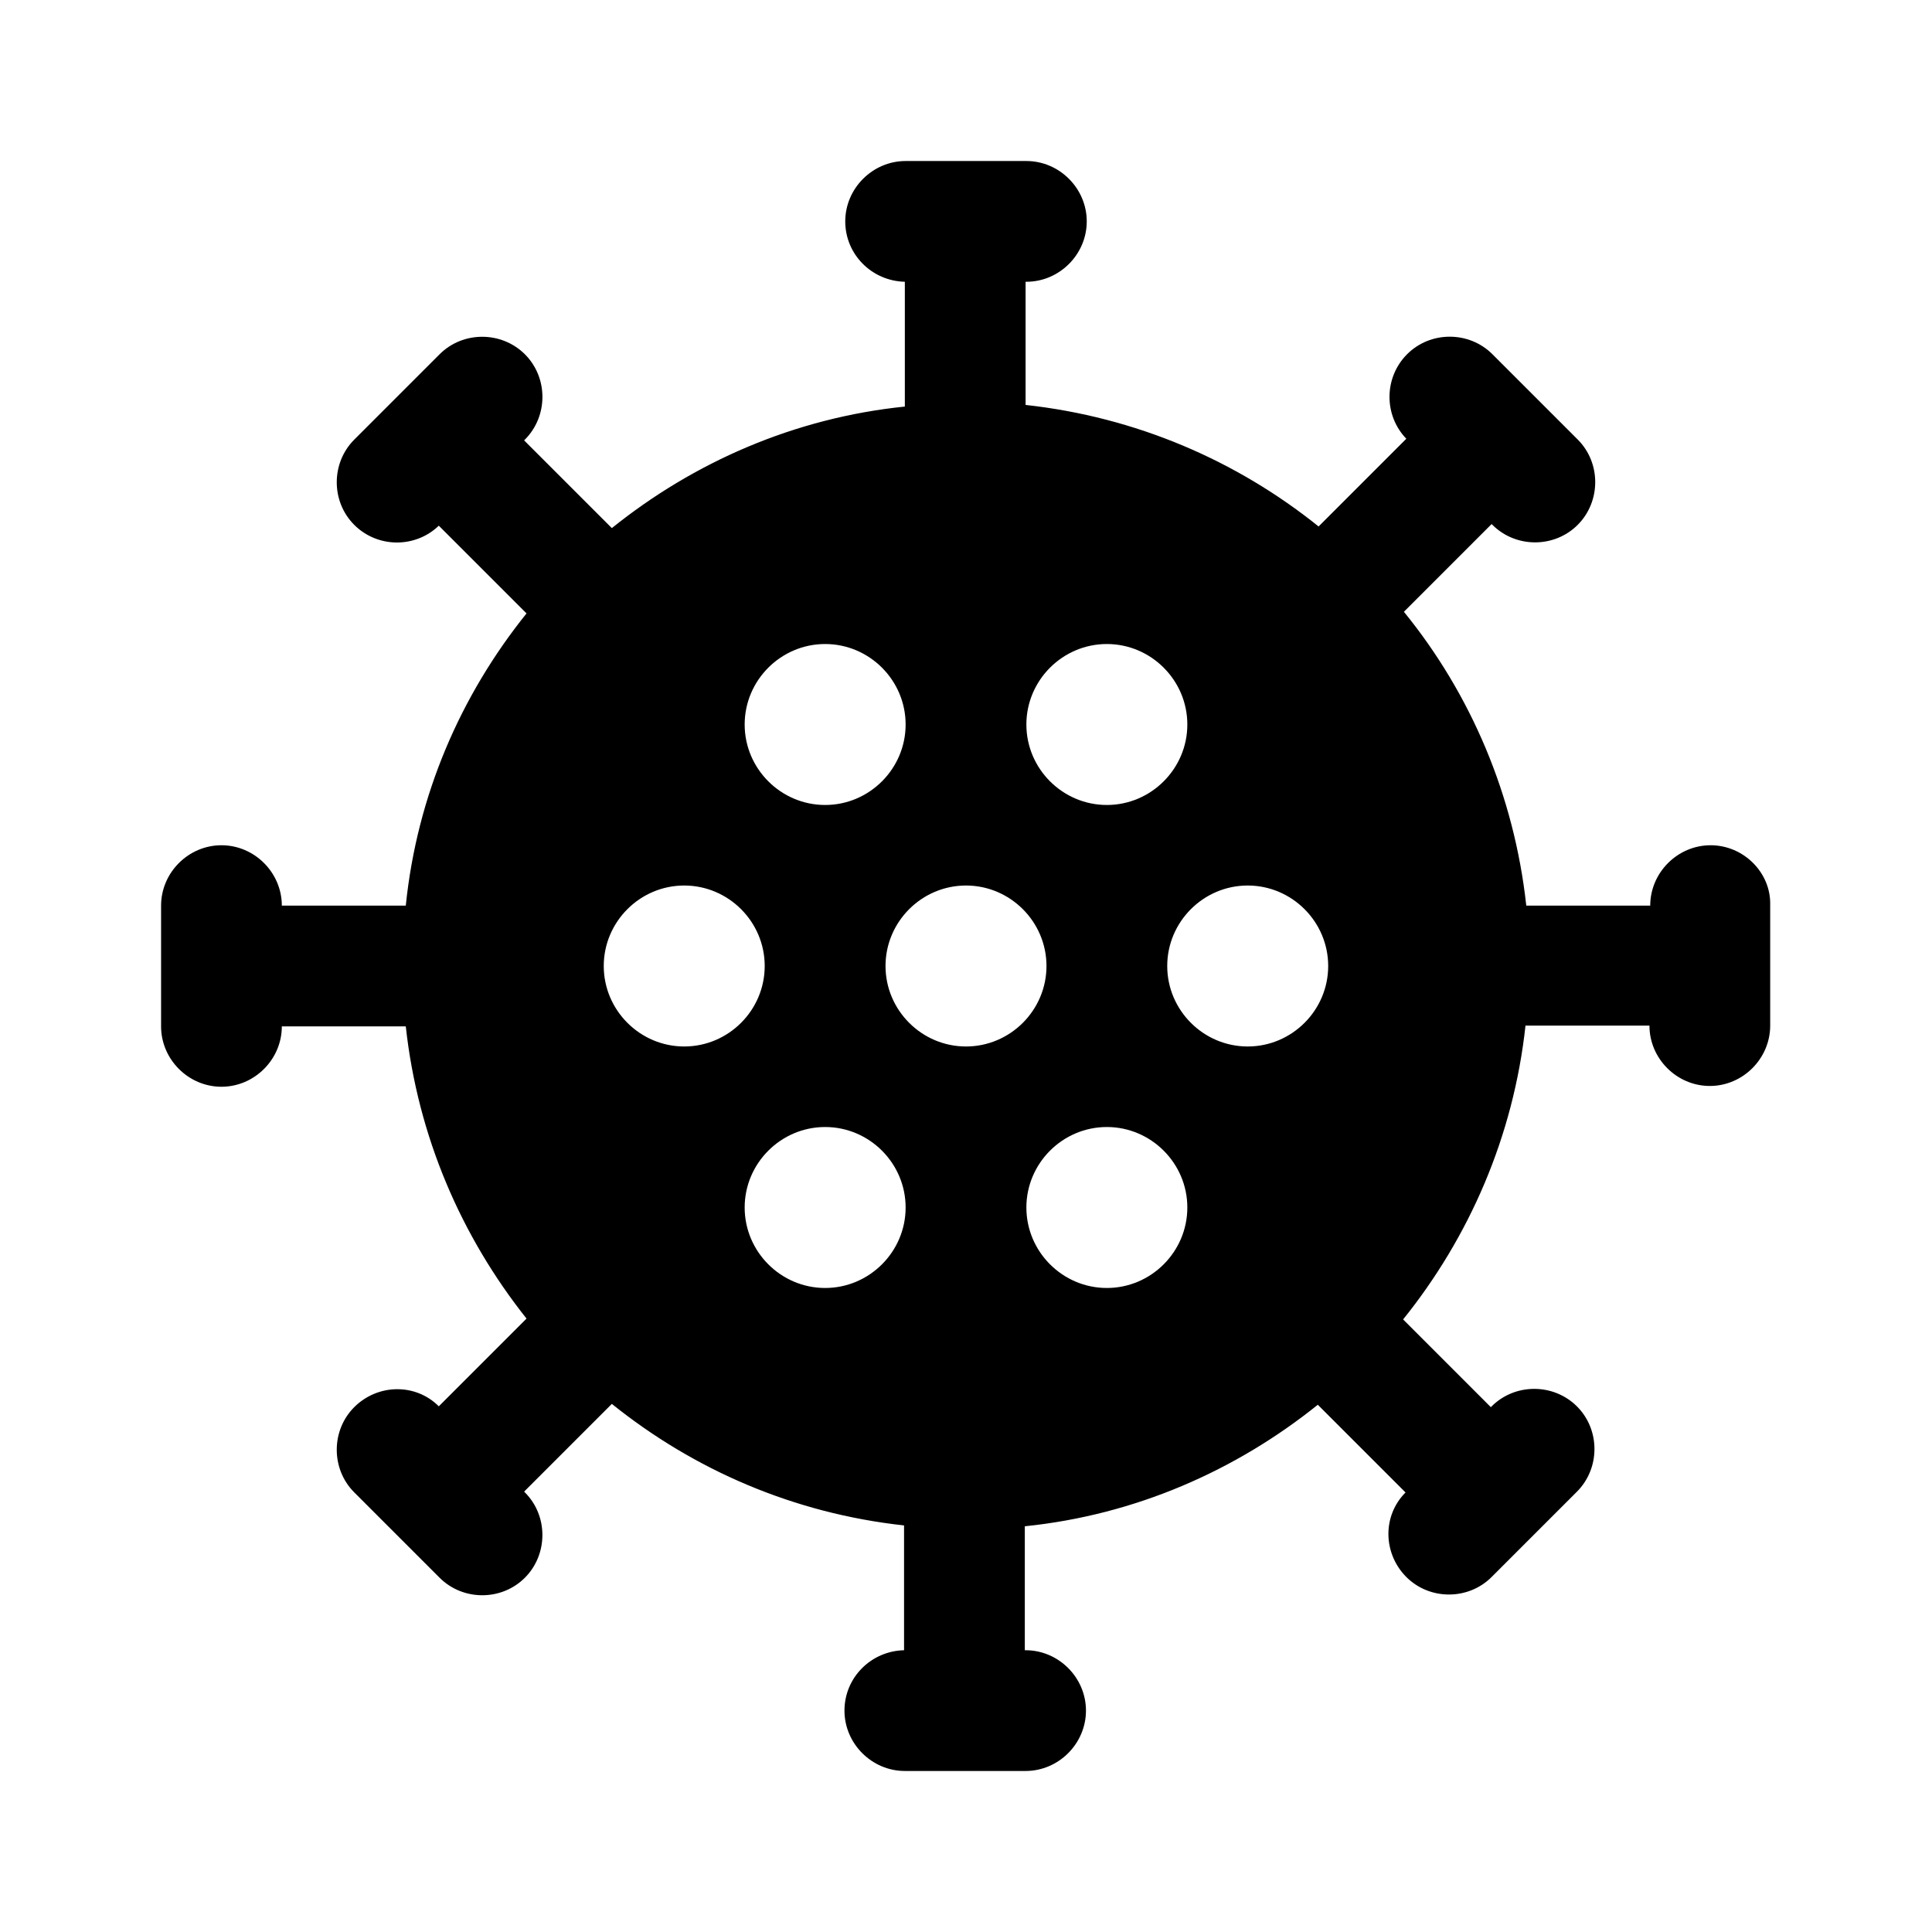
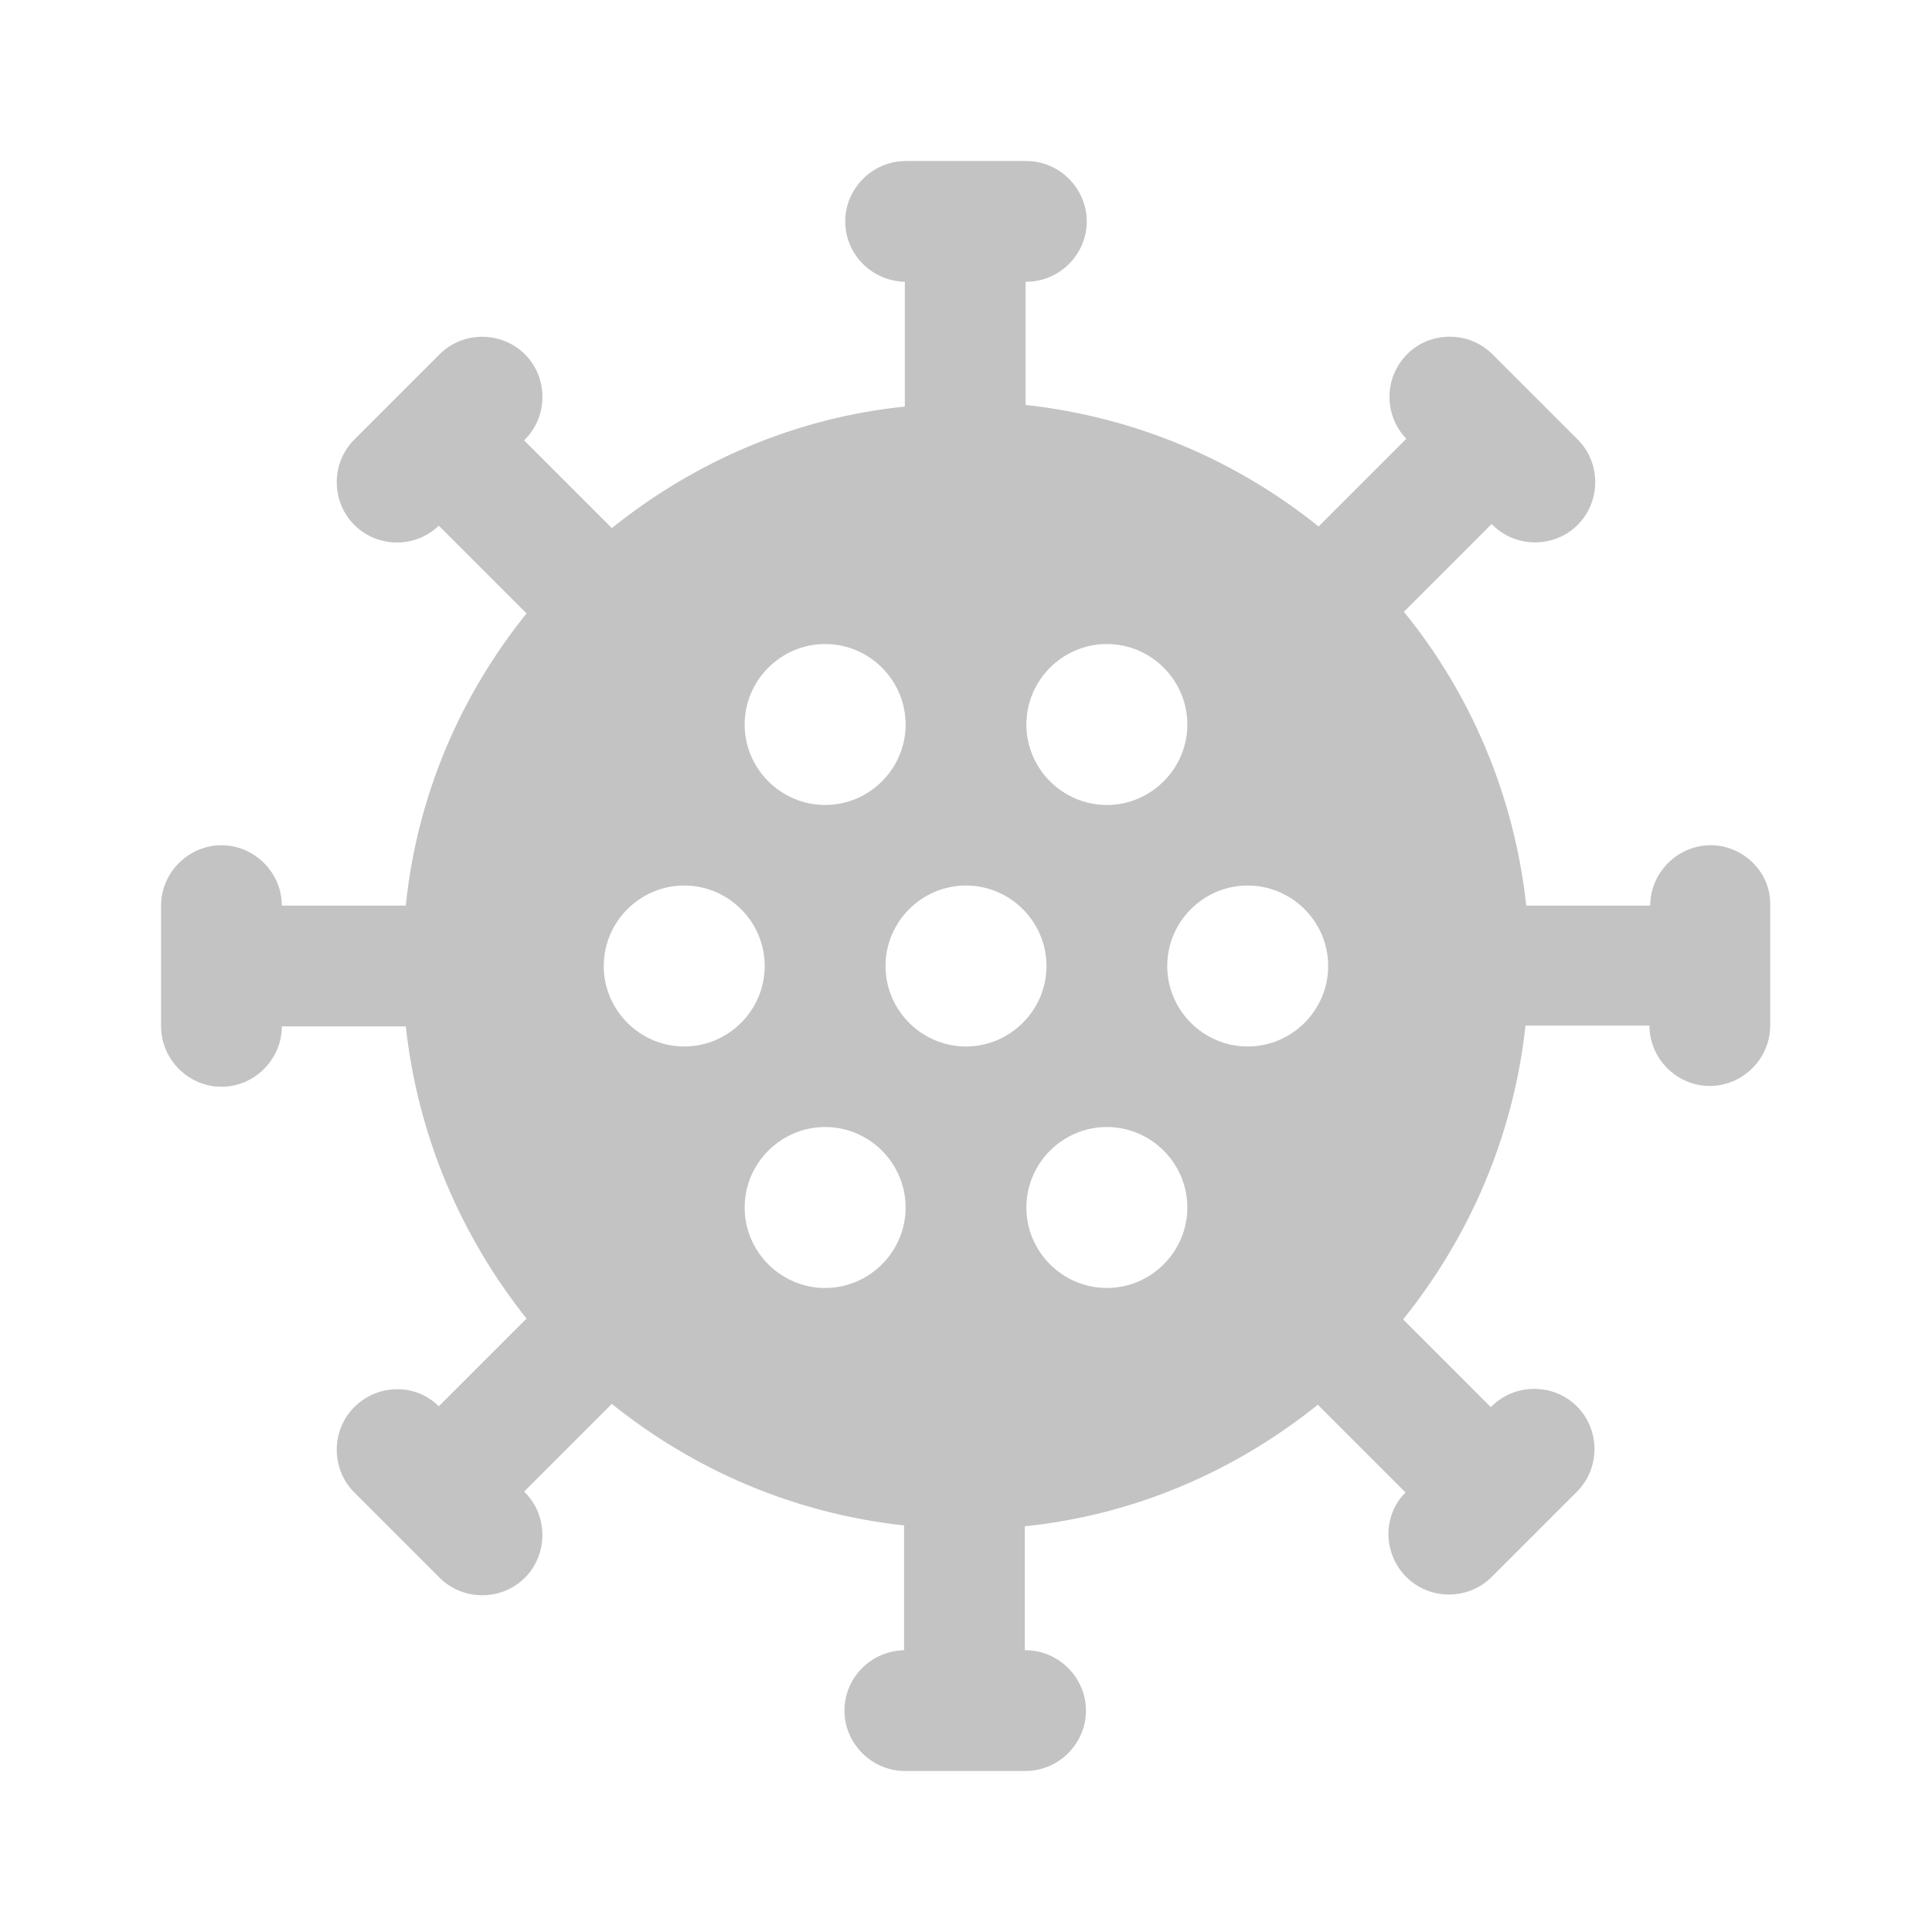
<svg xmlns="http://www.w3.org/2000/svg" version="1.1" width="32" height="32" viewBox="0 0 32 32">
-   <path d="M28.333 14c-0.547 0-1 0.453-1 1h-2.053c-0.2-1.827-0.92-3.507-2.027-4.867l1.453-1.453 0.013 0.013c0.387 0.387 1.027 0.387 1.413 0s0.387-1.027 0-1.413l-1.413-1.413c-0.387-0.387-1.027-0.387-1.413 0s-0.387 1.013-0.013 1.4l-1.453 1.453c-1.36-1.093-3.027-1.813-4.853-2.013v-2.040h0.013c0.547 0 1-0.453 1-1s-0.453-1-1-1h-2c-0.547 0-1 0.453-1 1s0.44 0.987 0.987 1v2.067c-1.827 0.187-3.493 0.92-4.853 2.013l-1.453-1.453 0.013-0.013c0.387-0.387 0.387-1.027 0-1.413s-1.027-0.387-1.413 0l-1.413 1.413c-0.387 0.387-0.387 1.027 0 1.413s1.013 0.387 1.4 0.013l1.453 1.453c-1.093 1.36-1.813 3.013-2 4.84h-2.053c0-0.547-0.453-1-1-1s-1 0.453-1 1v2c0 0.547 0.453 1 1 1s1-0.453 1-1h2.053c0.2 1.827 0.92 3.48 2 4.84l-1.453 1.453c-0.387-0.387-1.013-0.373-1.4 0.013s-0.387 1.027 0 1.413l1.413 1.413c0.387 0.387 1.027 0.387 1.413 0s0.387-1.027 0-1.413l-0.013-0.013 1.453-1.453c1.36 1.093 3.013 1.813 4.84 2.013v2.067c-0.547 0.013-0.987 0.453-0.987 1s0.453 1 1 1h2c0.547 0 1-0.453 1-1s-0.453-1-1-1h-0.013v-2.053c1.827-0.187 3.493-0.92 4.853-2.013l1.453 1.453c-0.387 0.387-0.373 1.013 0.013 1.4s1.027 0.387 1.413 0l1.413-1.413c0.387-0.387 0.387-1.027 0-1.413s-1.027-0.387-1.413 0l-0.013 0.013-1.453-1.453c1.093-1.36 1.827-3.027 2.027-4.867h2.053c0 0.547 0.453 1 1 1s1-0.453 1-1v-2c0.013-0.533-0.44-0.987-0.987-0.987zM18.333 10.667c0.733 0 1.333 0.6 1.333 1.333s-0.6 1.333-1.333 1.333-1.333-0.6-1.333-1.333 0.6-1.333 1.333-1.333zM16 17.333c-0.733 0-1.333-0.6-1.333-1.333s0.6-1.333 1.333-1.333 1.333 0.6 1.333 1.333c0 0.733-0.6 1.333-1.333 1.333zM13.667 10.667c0.733 0 1.333 0.6 1.333 1.333s-0.6 1.333-1.333 1.333-1.333-0.6-1.333-1.333 0.6-1.333 1.333-1.333zM11.333 17.333c-0.733 0-1.333-0.6-1.333-1.333s0.6-1.333 1.333-1.333 1.333 0.6 1.333 1.333c0 0.733-0.6 1.333-1.333 1.333zM13.667 21.333c-0.733 0-1.333-0.6-1.333-1.333s0.6-1.333 1.333-1.333 1.333 0.6 1.333 1.333c0 0.733-0.6 1.333-1.333 1.333zM18.333 21.333c-0.733 0-1.333-0.6-1.333-1.333s0.6-1.333 1.333-1.333 1.333 0.6 1.333 1.333c0 0.733-0.6 1.333-1.333 1.333zM19.333 16c0-0.733 0.6-1.333 1.333-1.333s1.333 0.6 1.333 1.333c0 0.733-0.6 1.333-1.333 1.333s-1.333-0.6-1.333-1.333z" />
+   <path fill="#c3c3c3" d="M28.333 14c-0.547 0-1 0.453-1 1h-2.053c-0.2-1.827-0.92-3.507-2.027-4.867l1.453-1.453 0.013 0.013c0.387 0.387 1.027 0.387 1.413 0s0.387-1.027 0-1.413l-1.413-1.413c-0.387-0.387-1.027-0.387-1.413 0s-0.387 1.013-0.013 1.4l-1.453 1.453c-1.36-1.093-3.027-1.813-4.853-2.013v-2.040h0.013c0.547 0 1-0.453 1-1s-0.453-1-1-1h-2c-0.547 0-1 0.453-1 1s0.44 0.987 0.987 1v2.067c-1.827 0.187-3.493 0.92-4.853 2.013l-1.453-1.453 0.013-0.013c0.387-0.387 0.387-1.027 0-1.413s-1.027-0.387-1.413 0l-1.413 1.413c-0.387 0.387-0.387 1.027 0 1.413s1.013 0.387 1.4 0.013l1.453 1.453c-1.093 1.36-1.813 3.013-2 4.84h-2.053c0-0.547-0.453-1-1-1s-1 0.453-1 1v2c0 0.547 0.453 1 1 1s1-0.453 1-1h2.053c0.2 1.827 0.92 3.48 2 4.84l-1.453 1.453c-0.387-0.387-1.013-0.373-1.4 0.013s-0.387 1.027 0 1.413l1.413 1.413c0.387 0.387 1.027 0.387 1.413 0s0.387-1.027 0-1.413l-0.013-0.013 1.453-1.453c1.36 1.093 3.013 1.813 4.84 2.013v2.067c-0.547 0.013-0.987 0.453-0.987 1s0.453 1 1 1h2c0.547 0 1-0.453 1-1s-0.453-1-1-1h-0.013v-2.053c1.827-0.187 3.493-0.92 4.853-2.013l1.453 1.453c-0.387 0.387-0.373 1.013 0.013 1.4s1.027 0.387 1.413 0l1.413-1.413c0.387-0.387 0.387-1.027 0-1.413s-1.027-0.387-1.413 0l-0.013 0.013-1.453-1.453c1.093-1.36 1.827-3.027 2.027-4.867h2.053c0 0.547 0.453 1 1 1s1-0.453 1-1v-2c0.013-0.533-0.44-0.987-0.987-0.987zM18.333 10.667c0.733 0 1.333 0.6 1.333 1.333s-0.6 1.333-1.333 1.333-1.333-0.6-1.333-1.333 0.6-1.333 1.333-1.333zM16 17.333c-0.733 0-1.333-0.6-1.333-1.333s0.6-1.333 1.333-1.333 1.333 0.6 1.333 1.333c0 0.733-0.6 1.333-1.333 1.333zM13.667 10.667c0.733 0 1.333 0.6 1.333 1.333s-0.6 1.333-1.333 1.333-1.333-0.6-1.333-1.333 0.6-1.333 1.333-1.333zM11.333 17.333c-0.733 0-1.333-0.6-1.333-1.333s0.6-1.333 1.333-1.333 1.333 0.6 1.333 1.333c0 0.733-0.6 1.333-1.333 1.333zM13.667 21.333c-0.733 0-1.333-0.6-1.333-1.333s0.6-1.333 1.333-1.333 1.333 0.6 1.333 1.333c0 0.733-0.6 1.333-1.333 1.333zM18.333 21.333c-0.733 0-1.333-0.6-1.333-1.333s0.6-1.333 1.333-1.333 1.333 0.6 1.333 1.333c0 0.733-0.6 1.333-1.333 1.333zM19.333 16c0-0.733 0.6-1.333 1.333-1.333s1.333 0.6 1.333 1.333c0 0.733-0.6 1.333-1.333 1.333s-1.333-0.6-1.333-1.333z" />
</svg>
